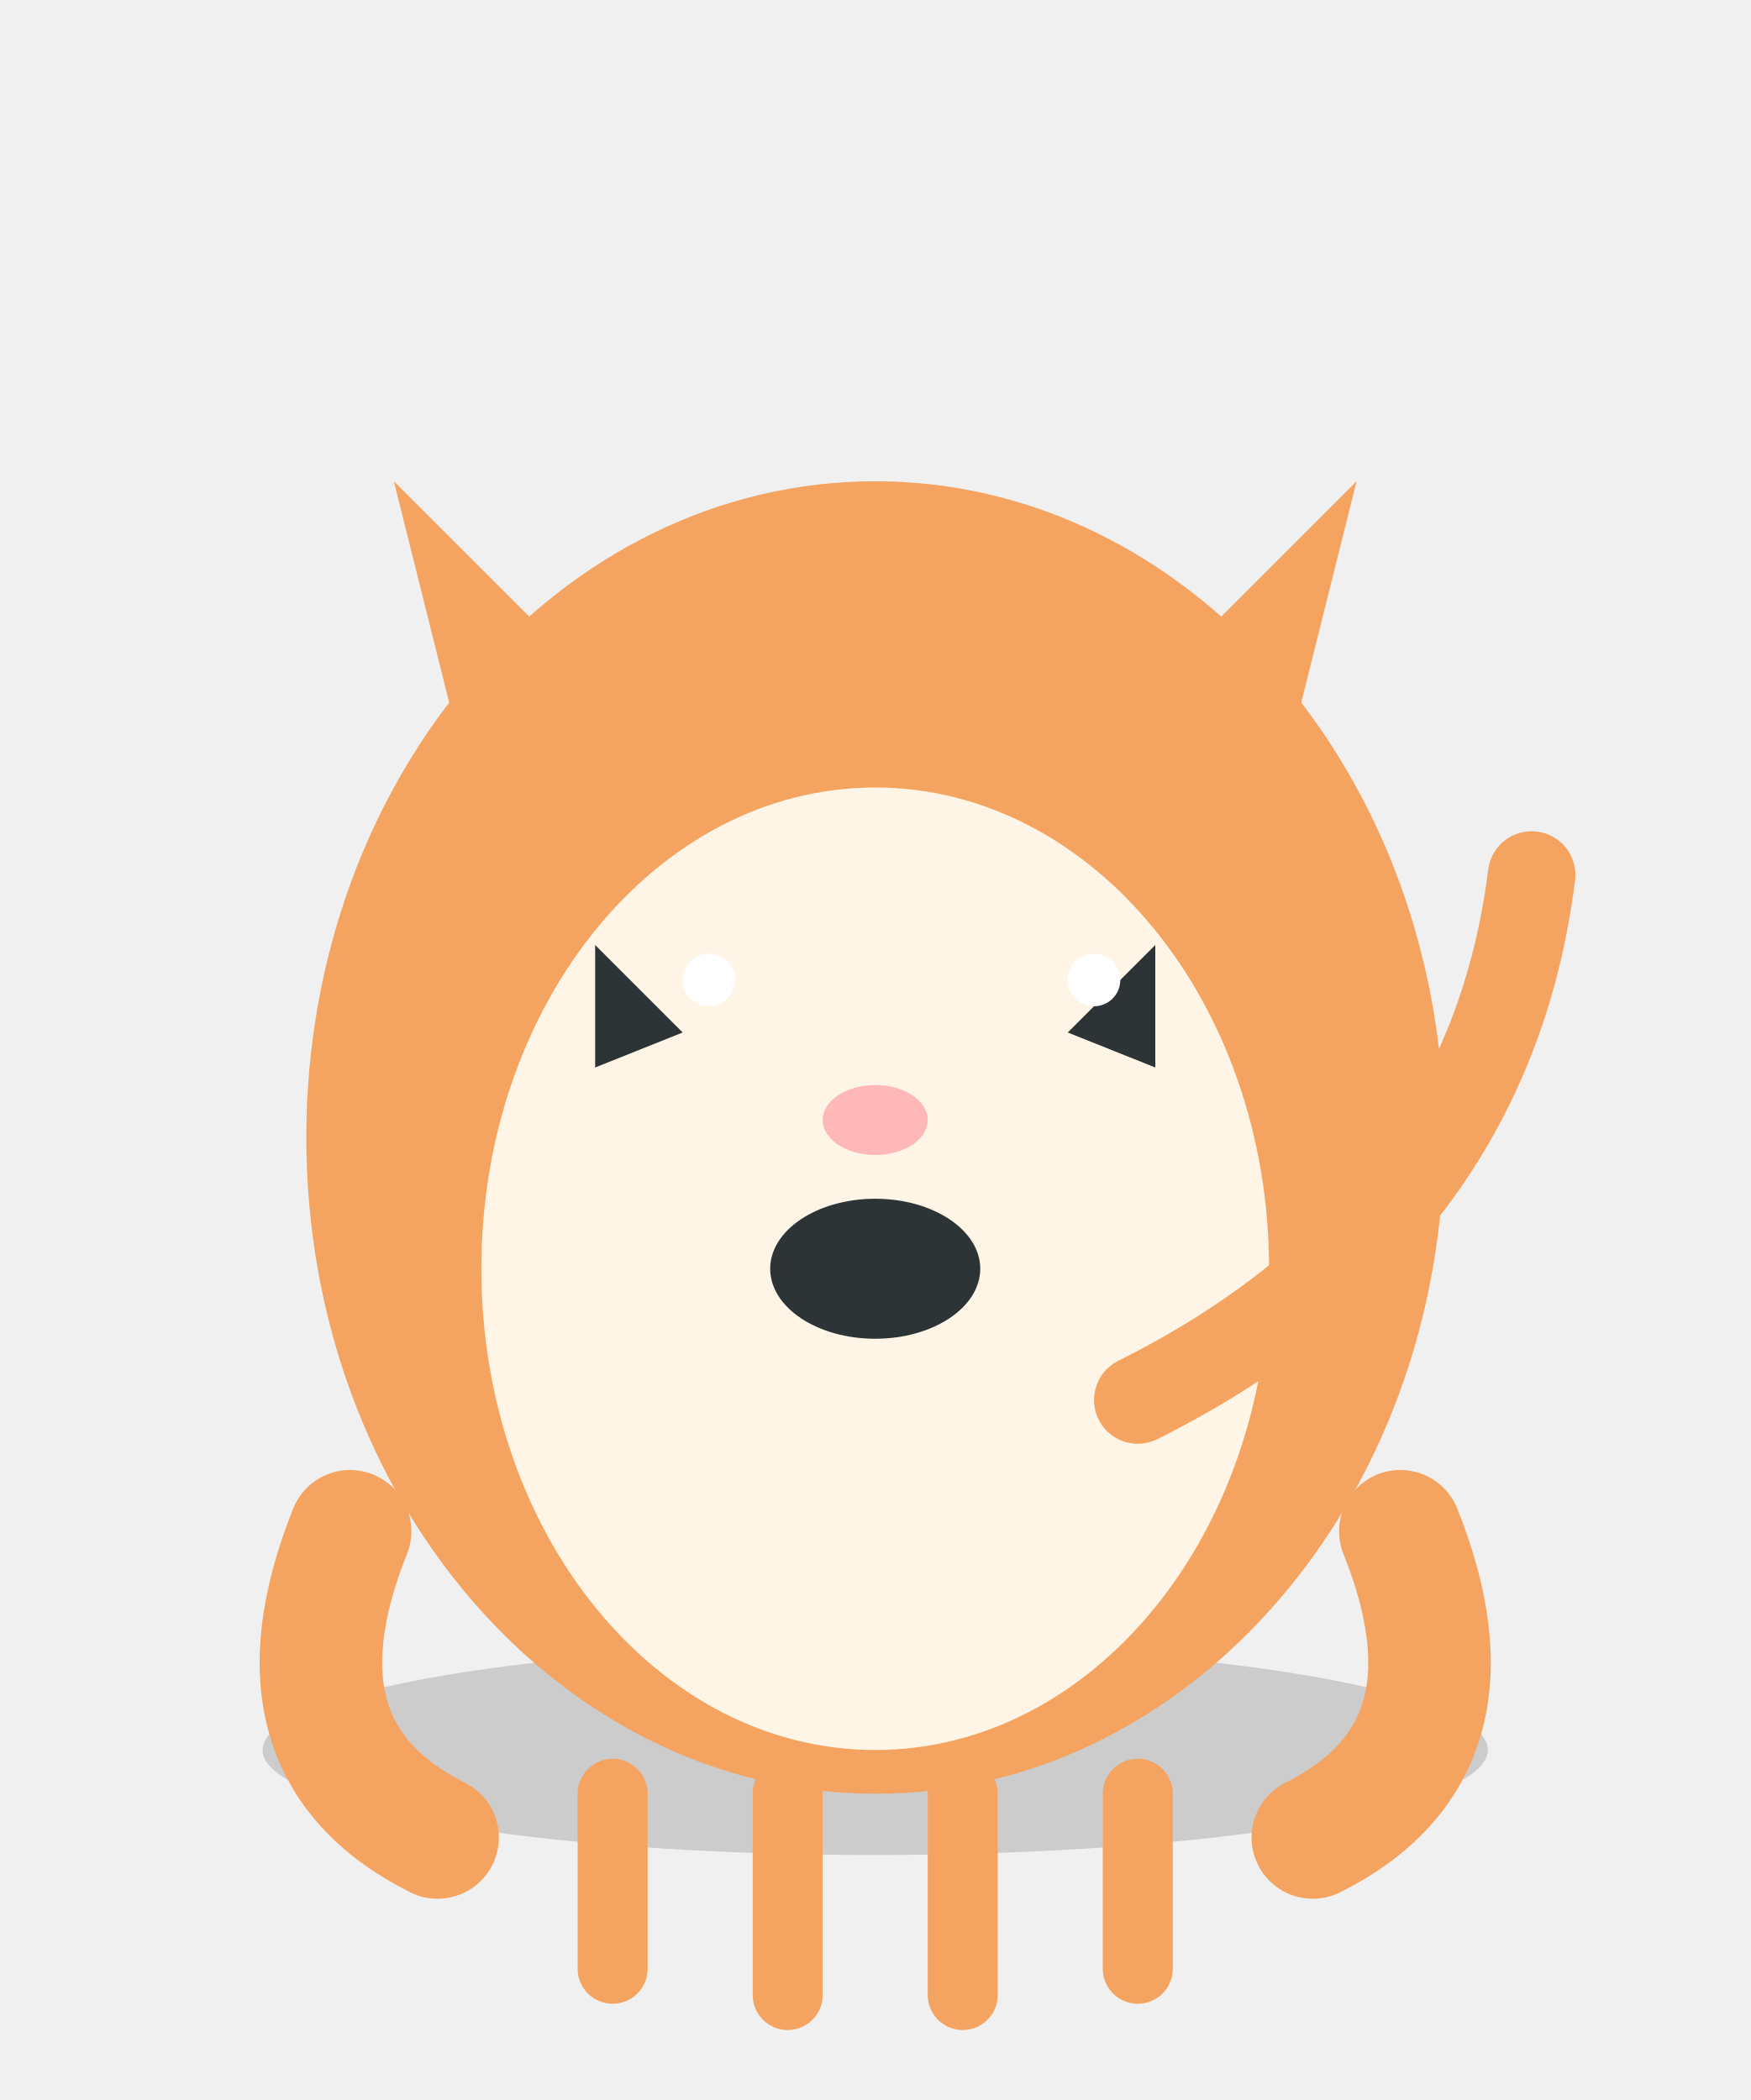
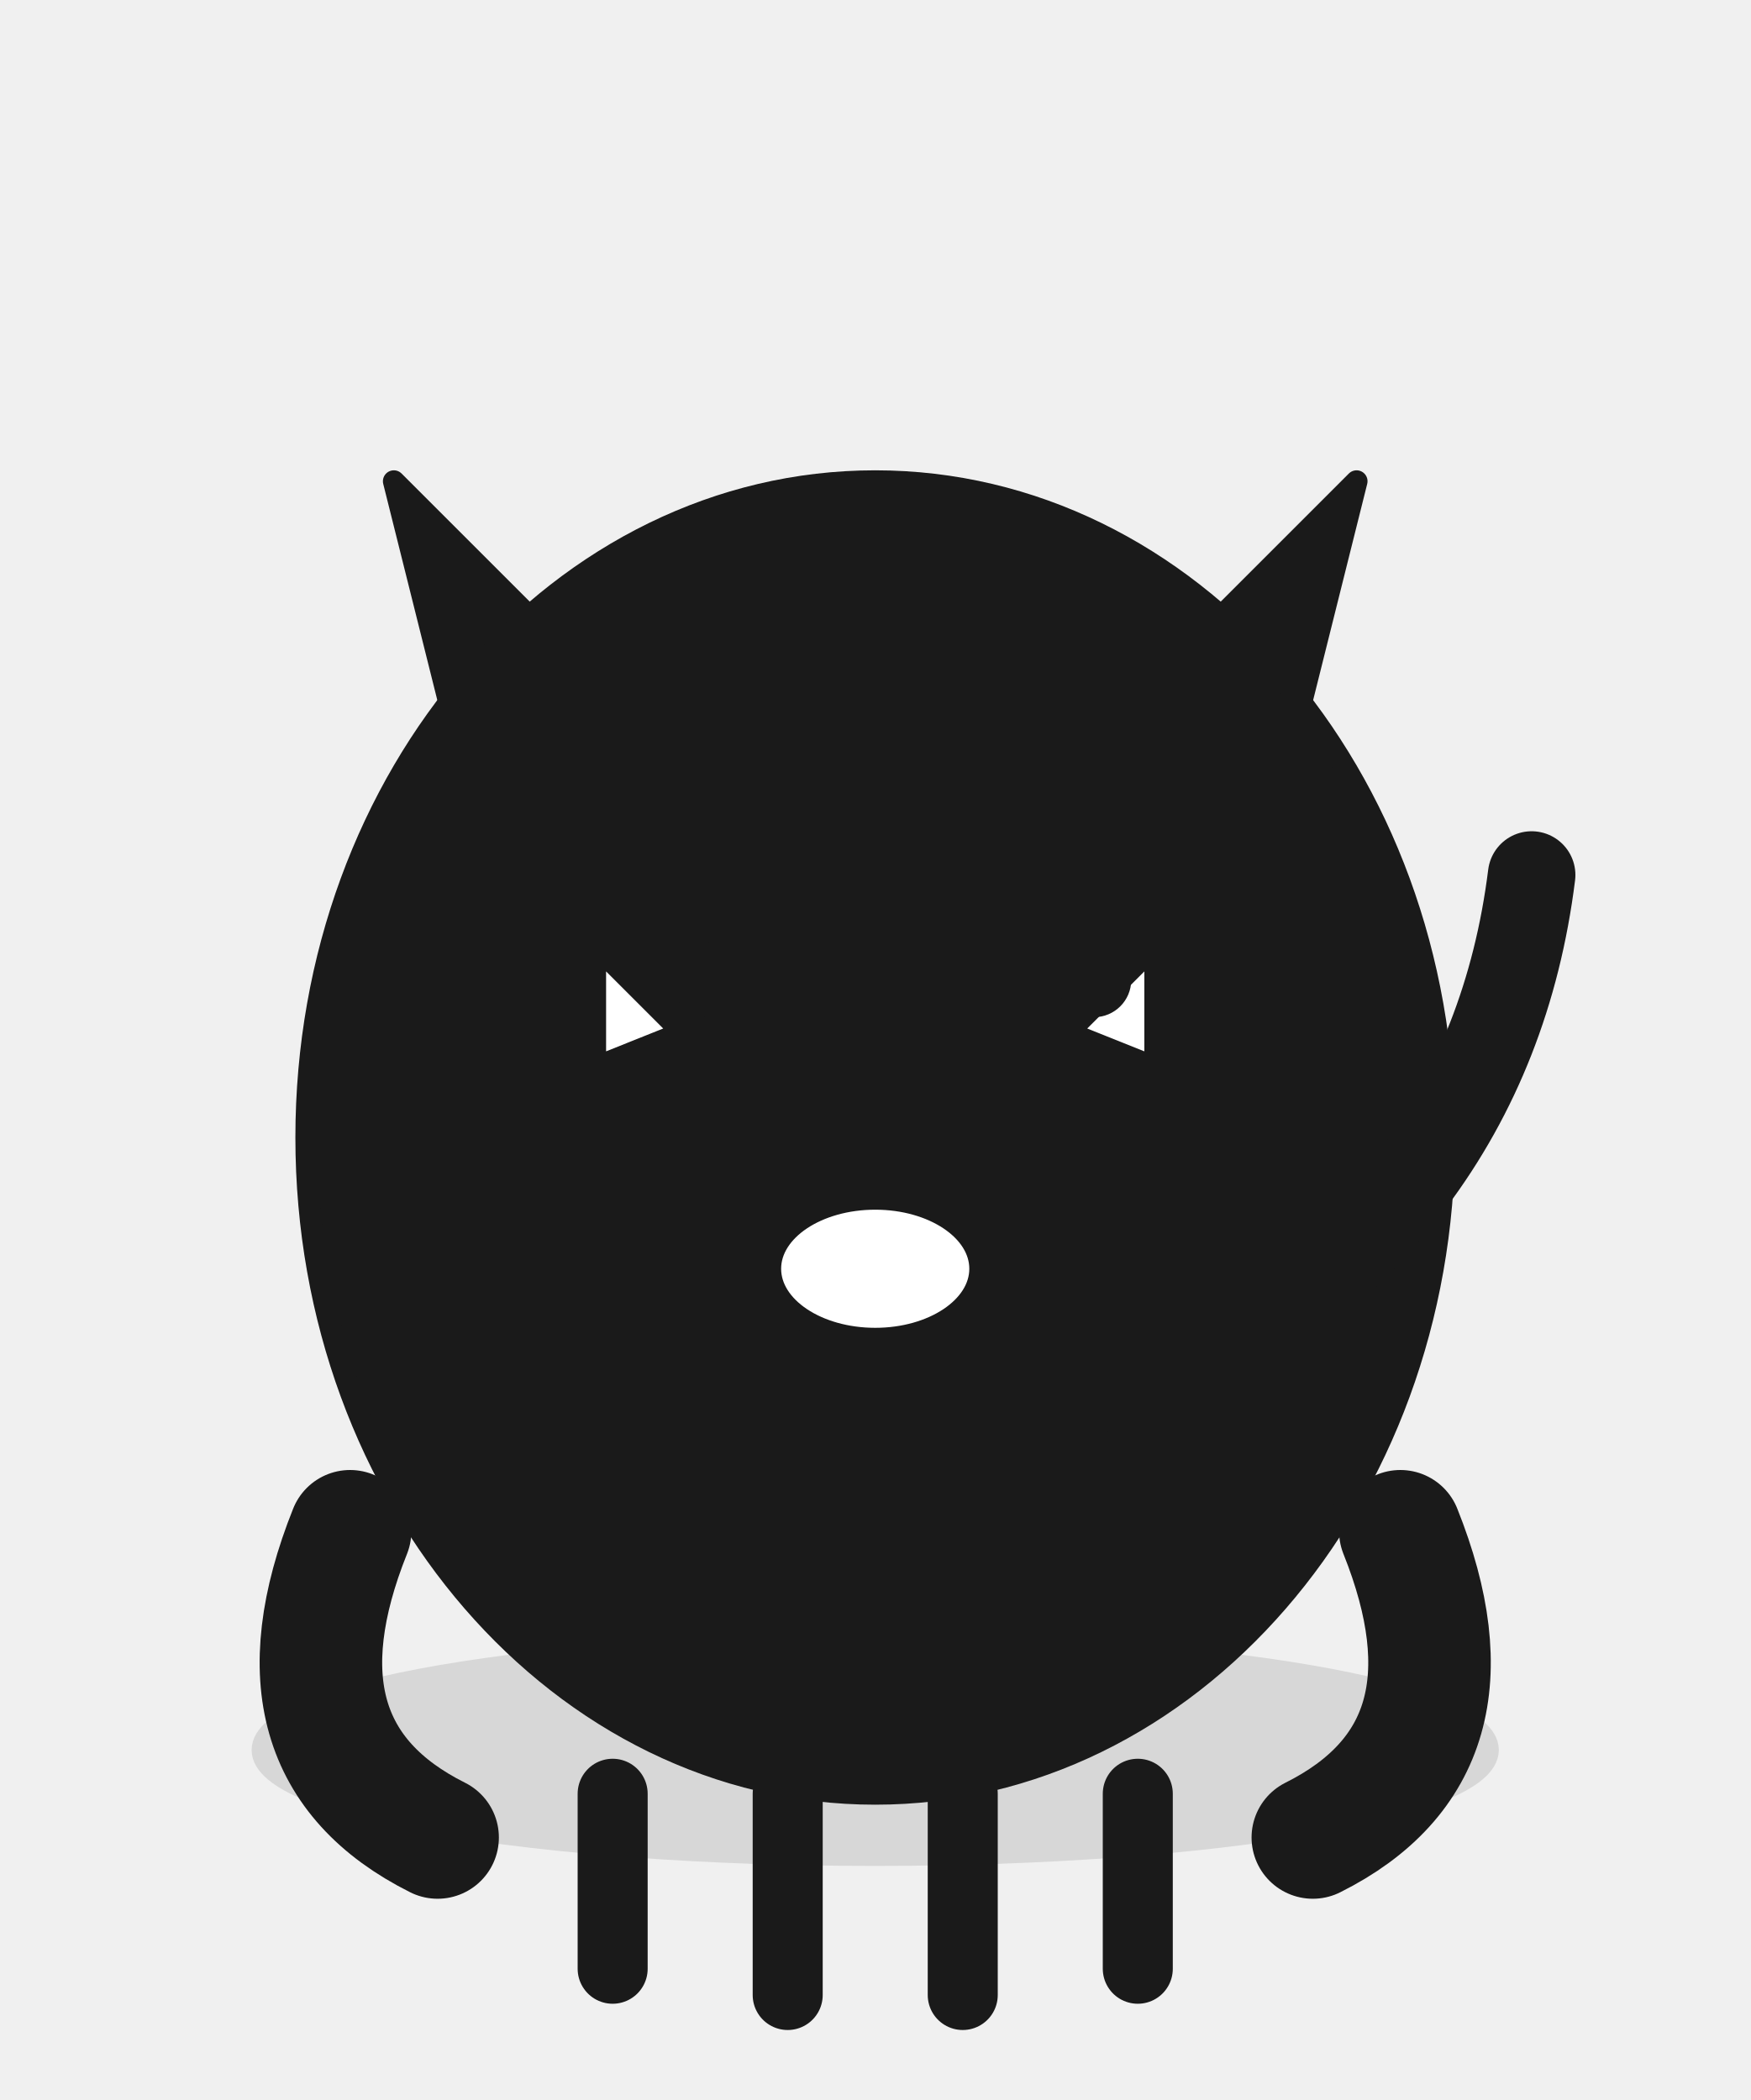
- <svg xmlns="http://www.w3.org/2000/svg" viewBox="0 0 200 240" fill="none">
-   <ellipse cx="100" cy="200" rx="70" ry="12" fill="#000" opacity="0.15" />
-   <path d="M55 95 L45 55 L70 80 Z" fill="#f4a460" />
-   <path d="M145 95 L155 55 L130 80 Z" fill="#f4a460" />
-   <ellipse cx="100" cy="130" rx="65" ry="75" fill="#f4a460" />
-   <ellipse cx="100" cy="145" rx="45" ry="55" fill="#fff5e6" />
-   <path d="M68 108 L78 118 L68 122 Z" fill="#2d3436" />
-   <path d="M132 108 L122 118 L132 122 Z" fill="#2d3436" />
-   <circle cx="81" cy="112" r="3" fill="#fff" />
-   <circle cx="125" cy="112" r="3" fill="#fff" />
-   <ellipse cx="100" cy="128" rx="6" ry="4" fill="#ffb8b8" />
-   <ellipse cx="100" cy="145" rx="12" ry="8" fill="#2d3436" />
-   <path d="M40 175 Q30 200 50 210" stroke="#f4a460" stroke-width="14" fill="none" stroke-linecap="round" />
-   <path d="M160 175 Q170 200 150 210" stroke="#f4a460" stroke-width="14" fill="none" stroke-linecap="round" />
-   <path d="M70 205 L70 225 M90 205 L90 228 M110 205 L110 228 M130 205 L130 225" stroke="#f4a460" stroke-width="8" stroke-linecap="round" />
-   <path d="M130 160 Q170 140 175 100" stroke="#f4a460" stroke-width="10" fill="none" stroke-linecap="round" />
+ <svg xmlns="http://www.w3.org/2000/svg" viewBox="0 0 200 240" fill="none" stroke="#1a1a1a" stroke-width="2.5" stroke-linecap="round" stroke-linejoin="round">
+   <ellipse cx="100" cy="200" rx="70" ry="12" fill="#1a1a1a" opacity="0.12" />
+   <path d="M55 95 L45 55 L70 80 Z" fill="#1a1a1a" stroke="#1a1a1a" />
+   <path d="M145 95 L155 55 L130 80 Z" fill="#1a1a1a" stroke="#1a1a1a" />
+   <ellipse cx="100" cy="130" rx="65" ry="75" fill="#1a1a1a" stroke="#1a1a1a" />
+   <path d="M68 108 L78 118 L68 122 Z" fill="#fff" stroke="#1a1a1a" />
+   <path d="M132 108 L122 118 L132 122 Z" fill="#fff" stroke="#1a1a1a" />
+   <circle cx="81" cy="112" r="3" fill="#1a1a1a" />
+   <circle cx="125" cy="112" r="3" fill="#1a1a1a" />
+   <ellipse cx="100" cy="145" rx="12" ry="8" fill="#fff" />
+   <path d="M40 175 Q30 200 50 210" stroke="#1a1a1a" stroke-width="14" fill="none" />
+   <path d="M160 175 Q170 200 150 210" stroke="#1a1a1a" stroke-width="14" fill="none" />
+   <path d="M70 205 L70 225 M90 205 L90 228 M110 205 L110 228 M130 205 L130 225" stroke="#1a1a1a" stroke-width="8" />
+   <path d="M130 160 Q170 140 175 100" stroke="#1a1a1a" stroke-width="10" fill="none" />
</svg>
